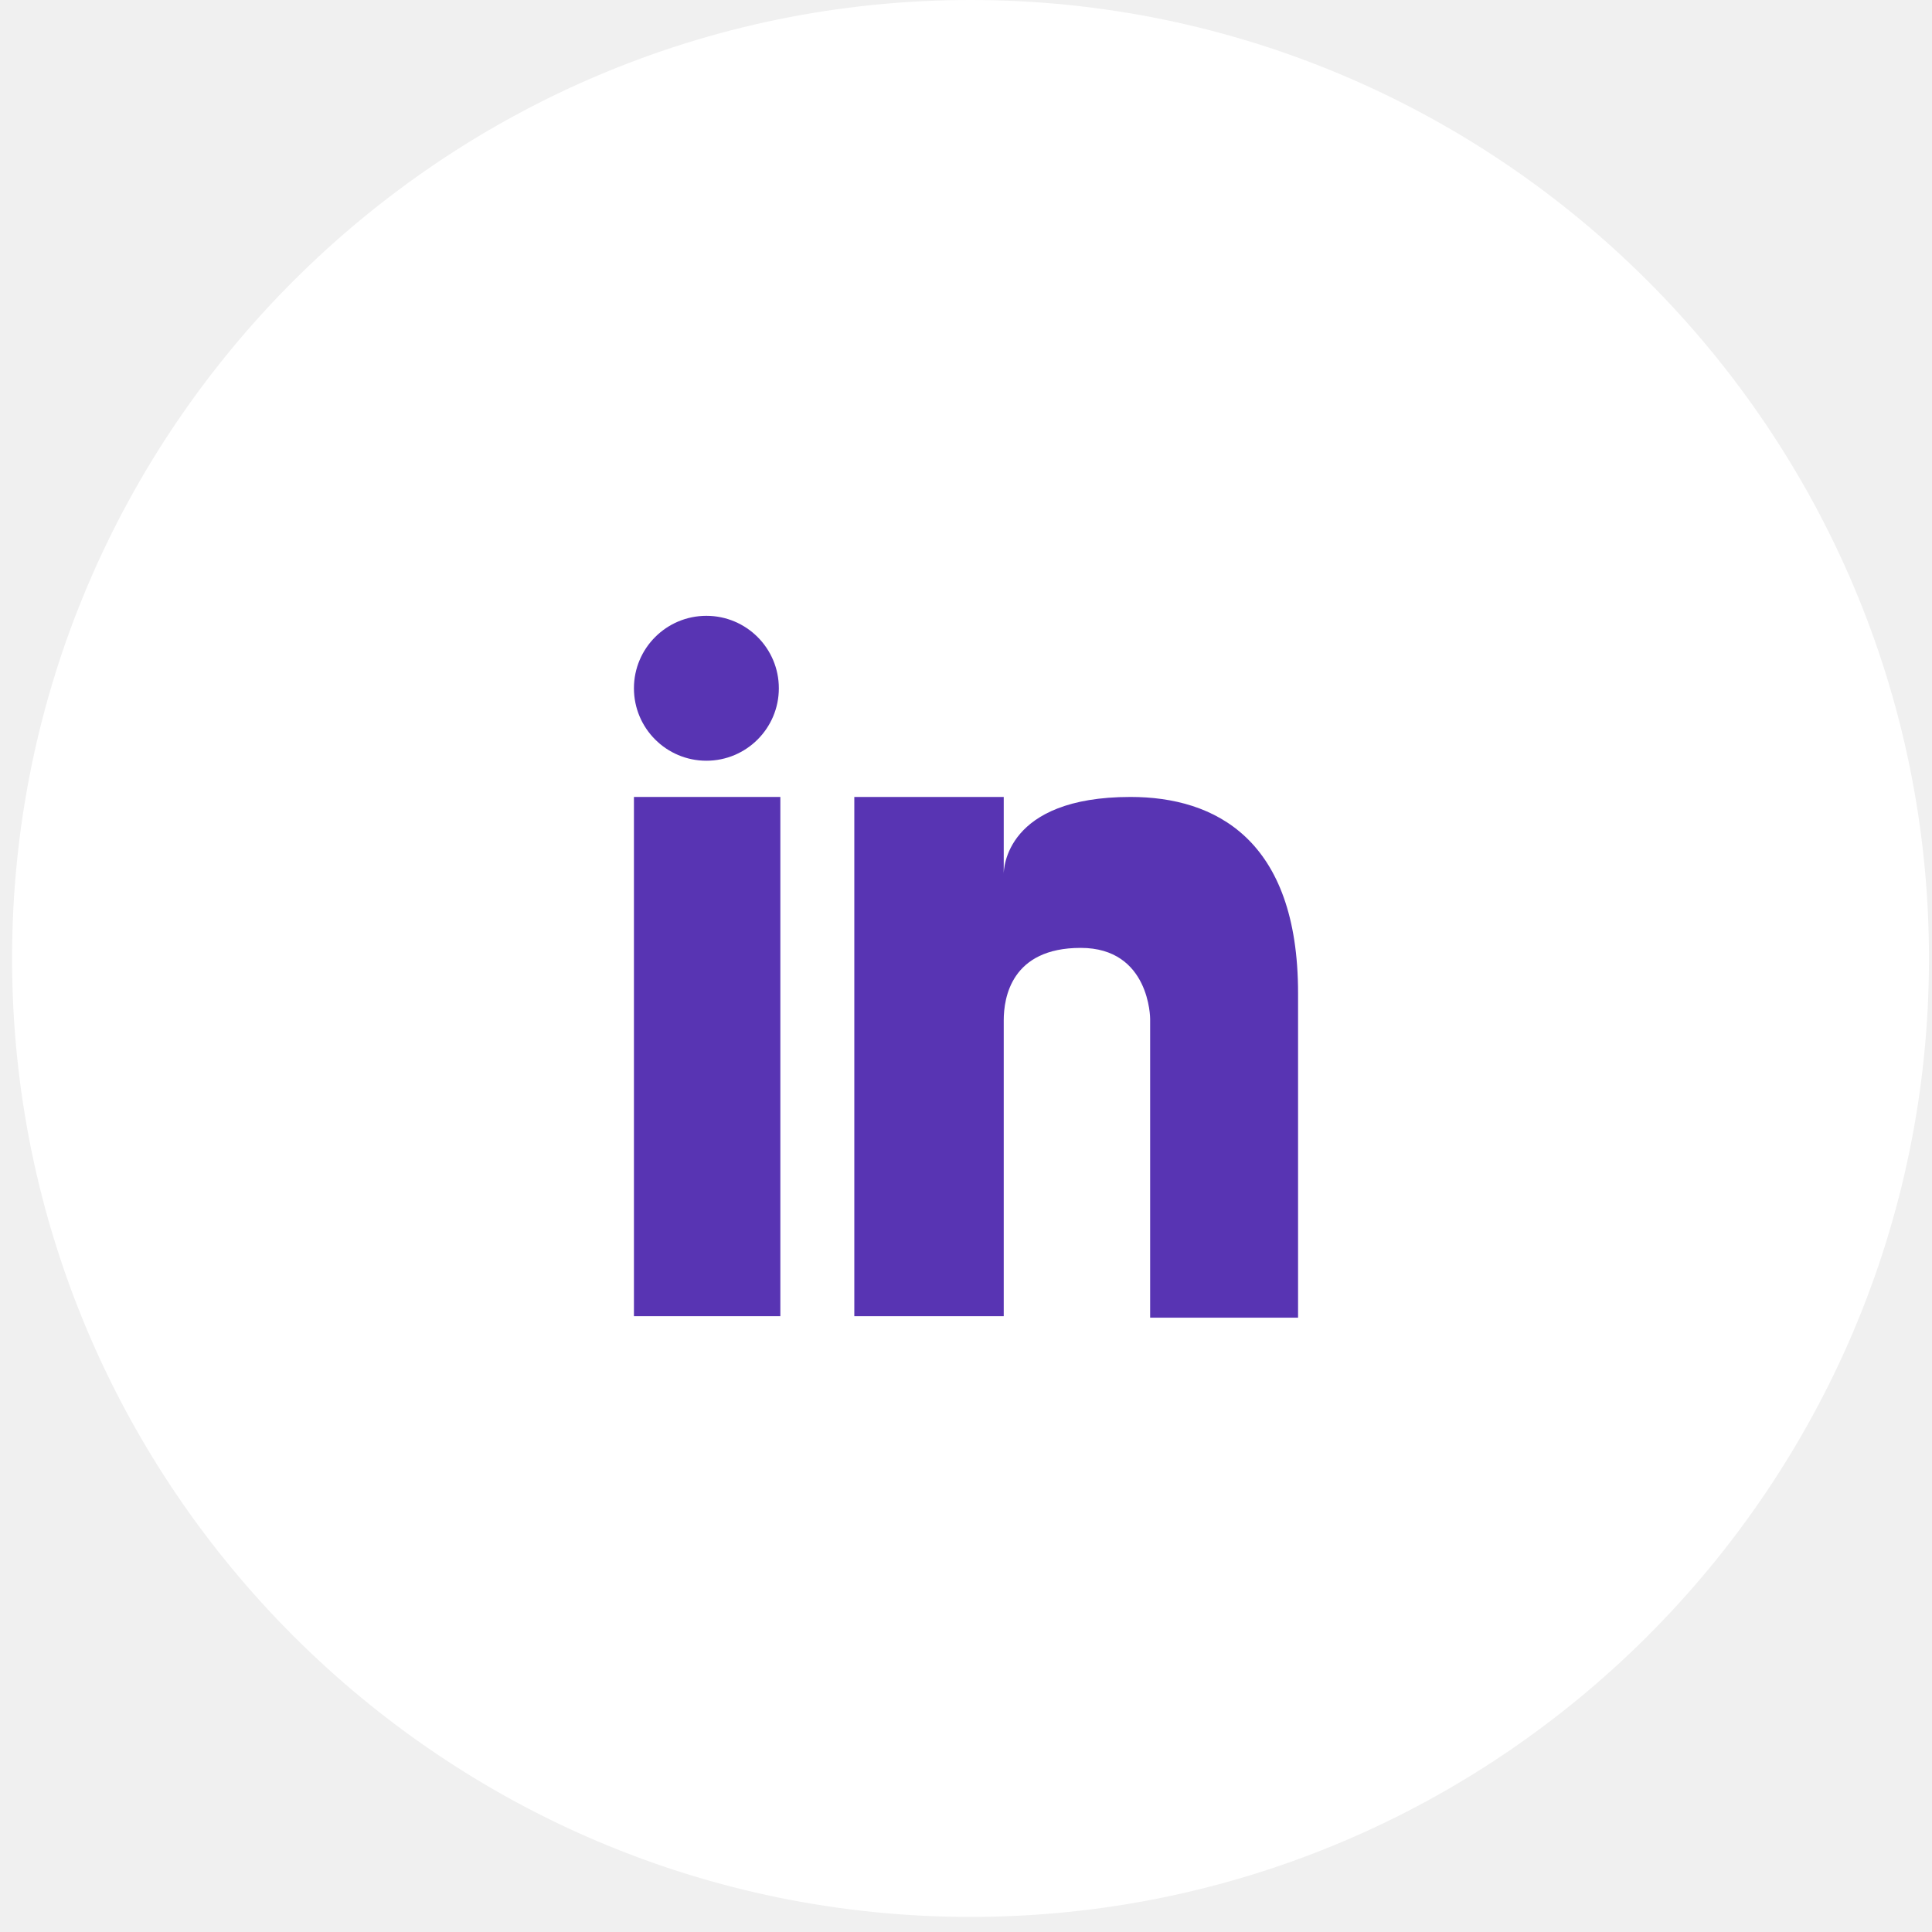
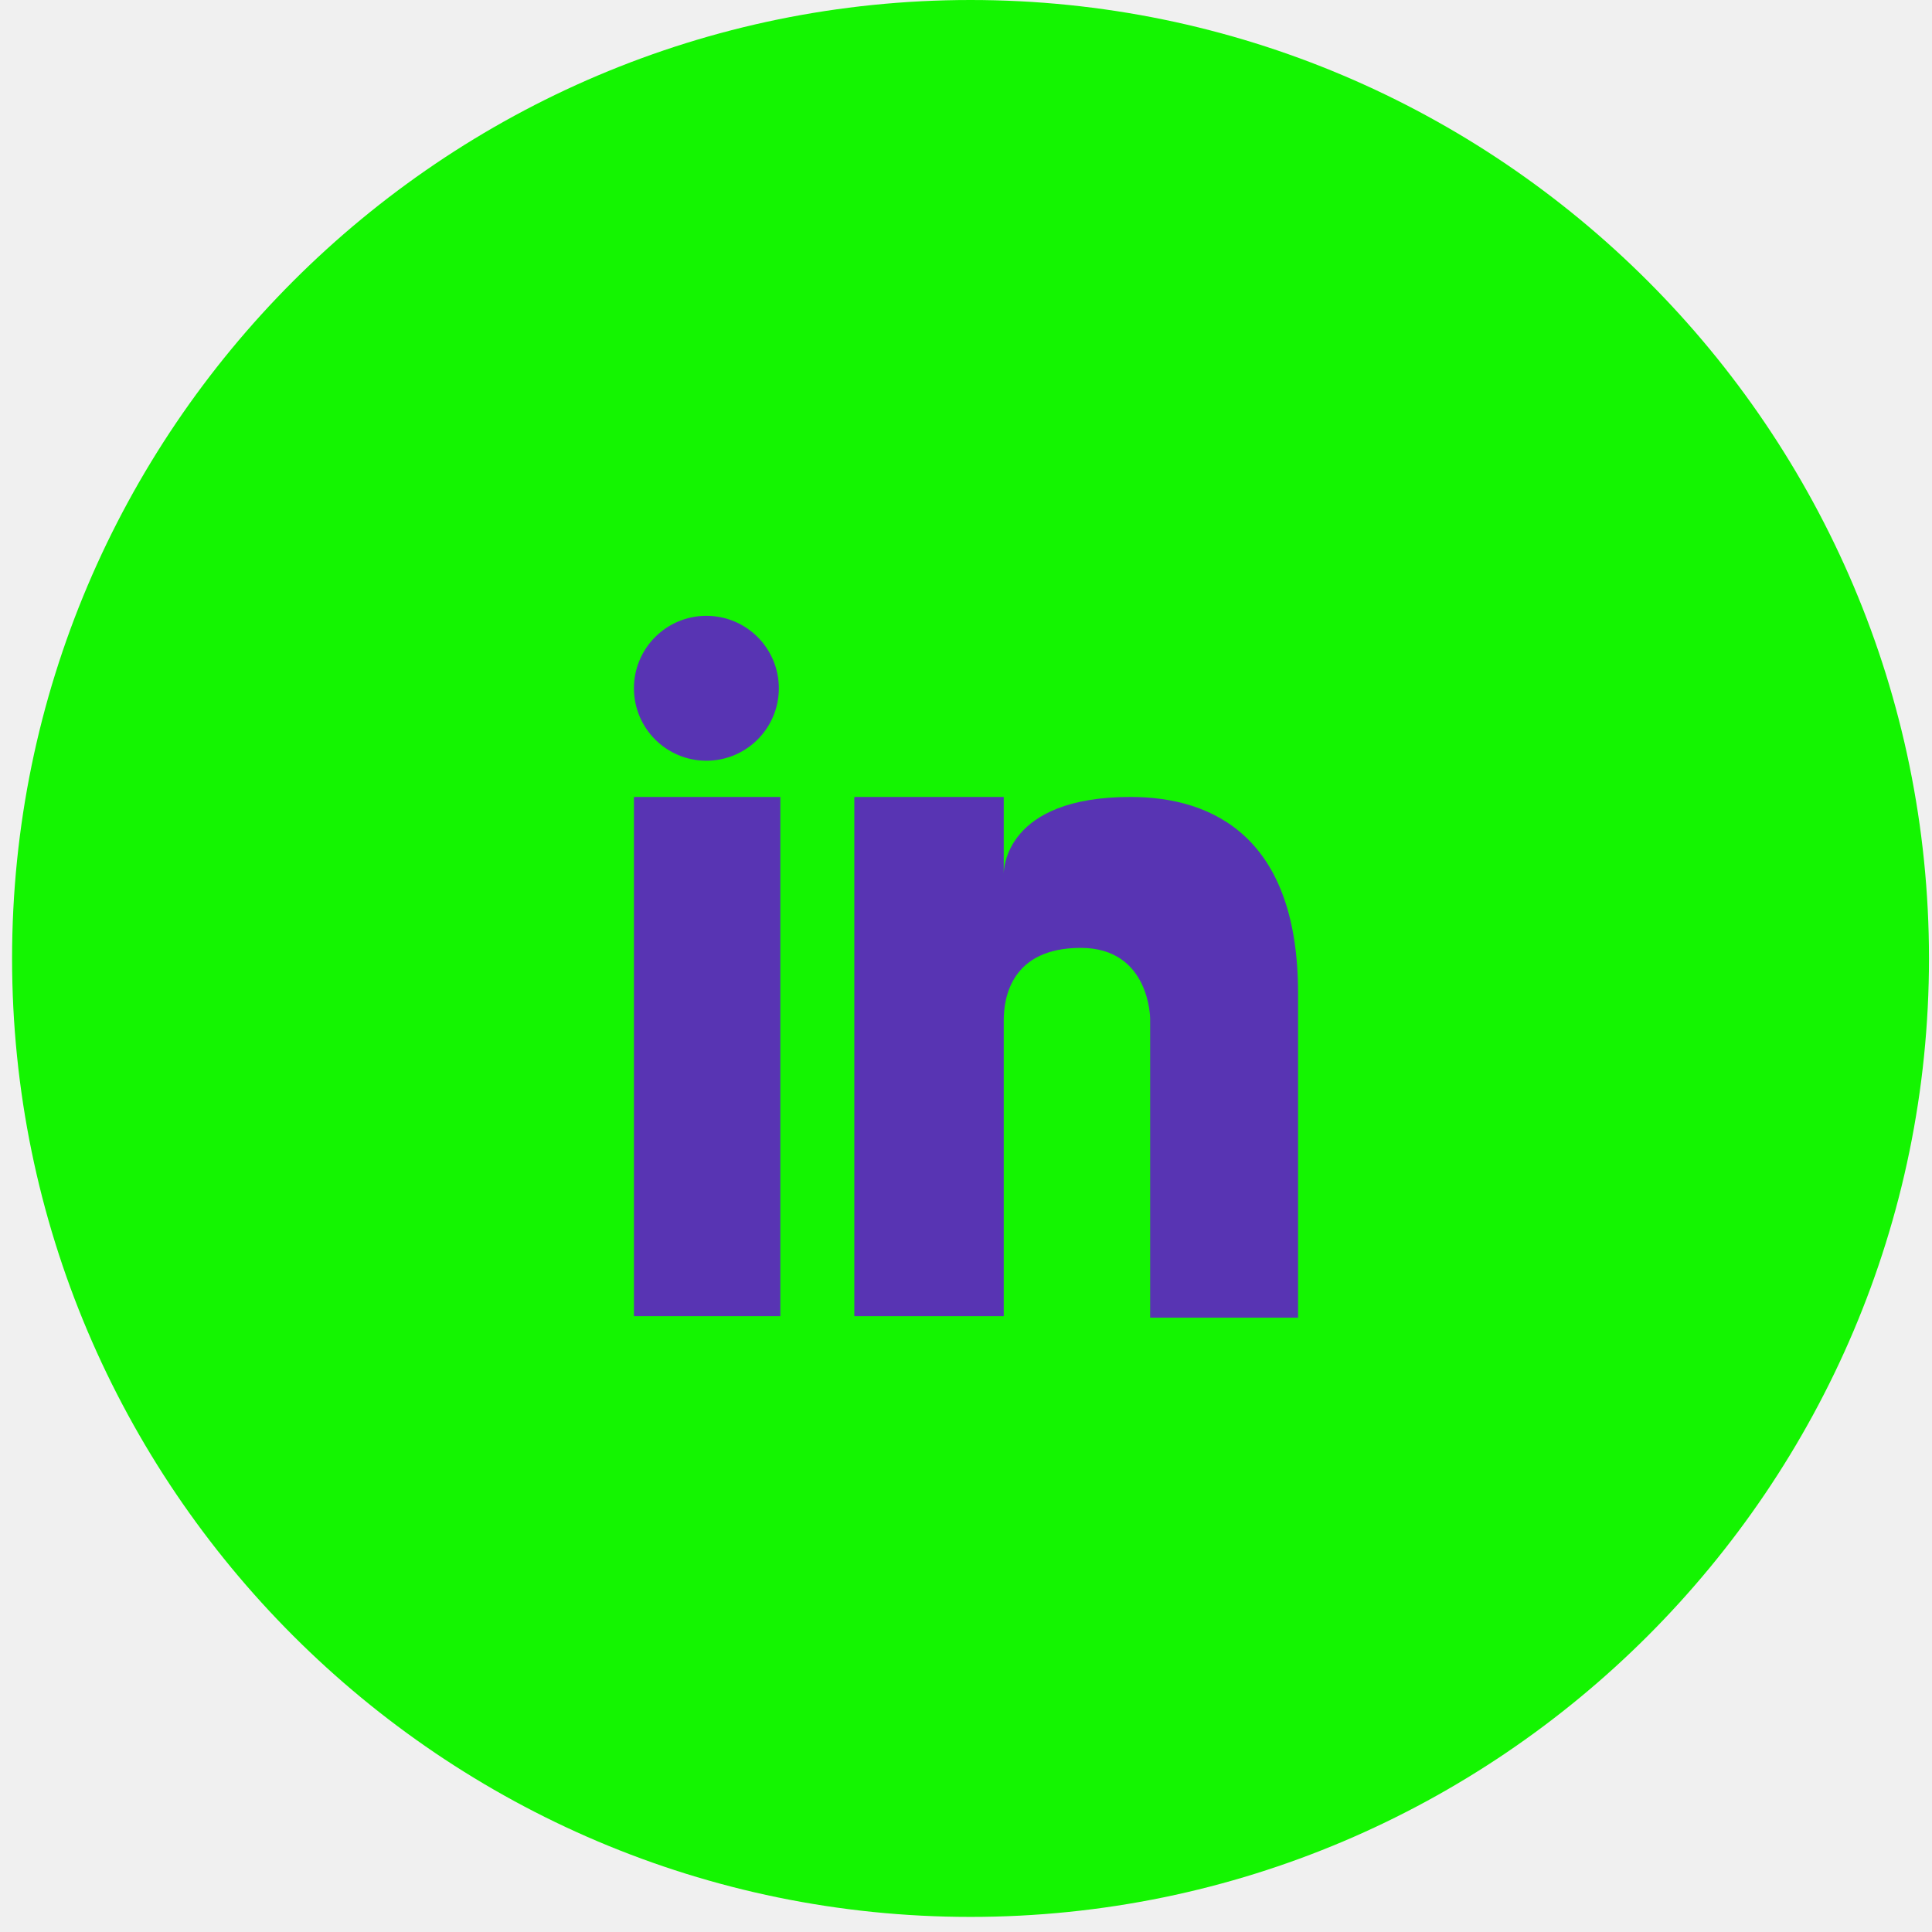
<svg xmlns="http://www.w3.org/2000/svg" version="1.1" id="Layer_1" x="0px" y="0px" viewBox="0 0 128 128" style="enable-background:new 0 0 128 128;" xml:space="preserve">
  <style type="text/css">
- 	.st0{fill-rule:evenodd;clip-rule:evenodd;fill:#FFFFFF;}
+ 	.st0{fill-rule:evenodd;clip-rule:evenodd;fill:#14f501;}
	.st1{fill:#5834B3;}
</style>
  <g id="Page-1_1_">
    <g id="Mail_1_">
      <path id="Oval-1_1_" class="st0" d="M64.3,0C29.3,0,0.8,28.5,0.8,63.5S29.3,127,64.3,127s63.5-28.5,63.5-63.5S99.3,0,64.3,0z" />
    </g>
  </g>
  <rect x="42" y="52.8" class="st1" width="9.7" height="34.4" />
  <path class="st1" d="M74.9,52.8c-8.3,0-8.4,4.8-8.4,5.1v-5.1h-9.9v34.4h9.9V67.6c0-1.5,0.5-4.8,5.1-4.8s4.6,4.7,4.6,4.7v19.8H86  V65.8C86,55.6,80.5,52.8,74.9,52.8z" />
  <circle class="st1" cx="46.8" cy="45.6" r="4.8" />
  <g>
    <path class="st1" d="M281.6,37.7c7.7,0,13.9,6.2,13.9,13.9v24.1c0,7.7-6.2,13.9-13.9,13.9h-24.1c-7.7,0-13.9-6.2-13.9-13.9V51.6   c0-7.7,6.2-13.9,13.9-13.9H281.6 M281.6,32.6h-24.1c-10.5,0-19,8.5-19,19v24.1c0,10.5,8.5,19,19,19h24.1c10.5,0,19-8.5,19-19V51.6   C300.5,41.1,292,32.6,281.6,32.6z" />
    <path class="st1" d="M286.1,43.4c-2,0-3.6,1.6-3.6,3.6c0,2,1.6,3.6,3.6,3.6c2,0,3.6-1.6,3.6-3.6C289.7,45,288.1,43.4,286.1,43.4   L286.1,43.4z" />
    <path class="st1" d="M269.7,52.5c6.2,0,11.2,5,11.2,11.2c0,6.2-5,11.2-11.2,11.2c-6.2,0-11.2-5-11.2-11.2c0,0,0,0,0,0   C258.5,57.5,263.5,52.5,269.7,52.5 M269.7,47.5c-9,0-16.2,7.3-16.2,16.3S260.8,80,269.8,80c9,0,16.2-7.3,16.2-16.3   C286,54.7,278.7,47.4,269.7,47.5C269.7,47.5,269.7,47.5,269.7,47.5z" />
  </g>
</svg>
